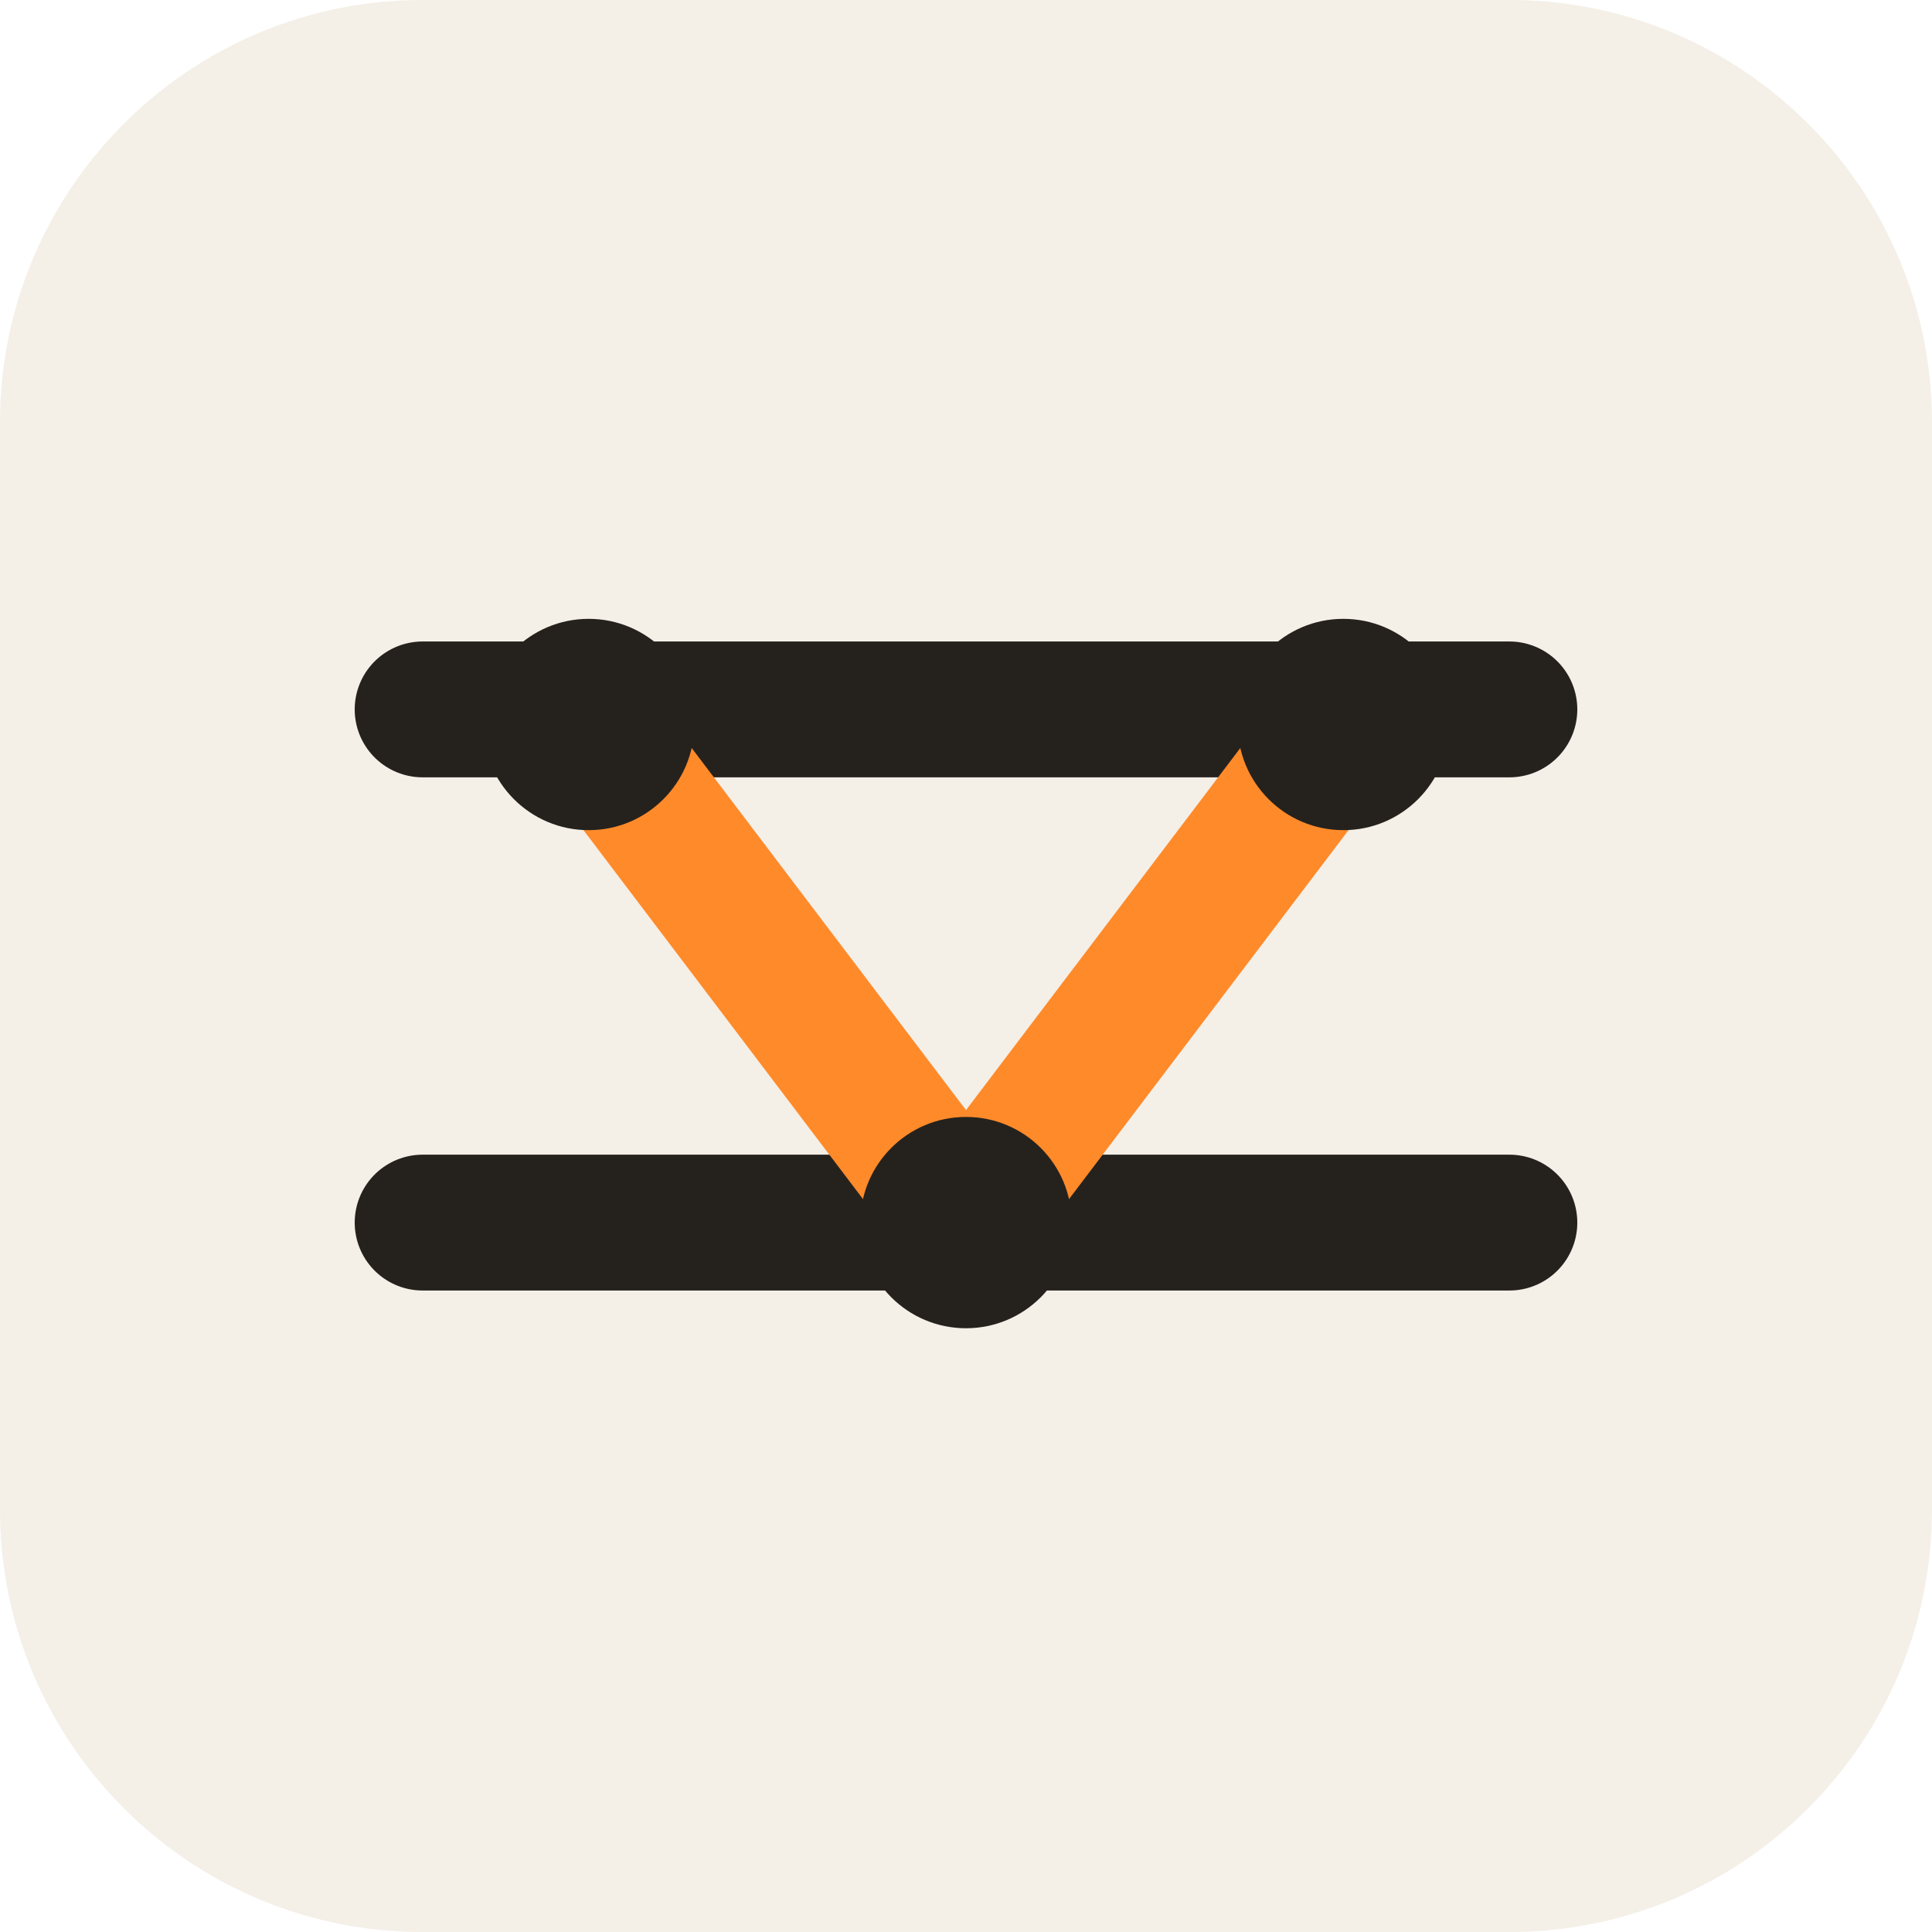
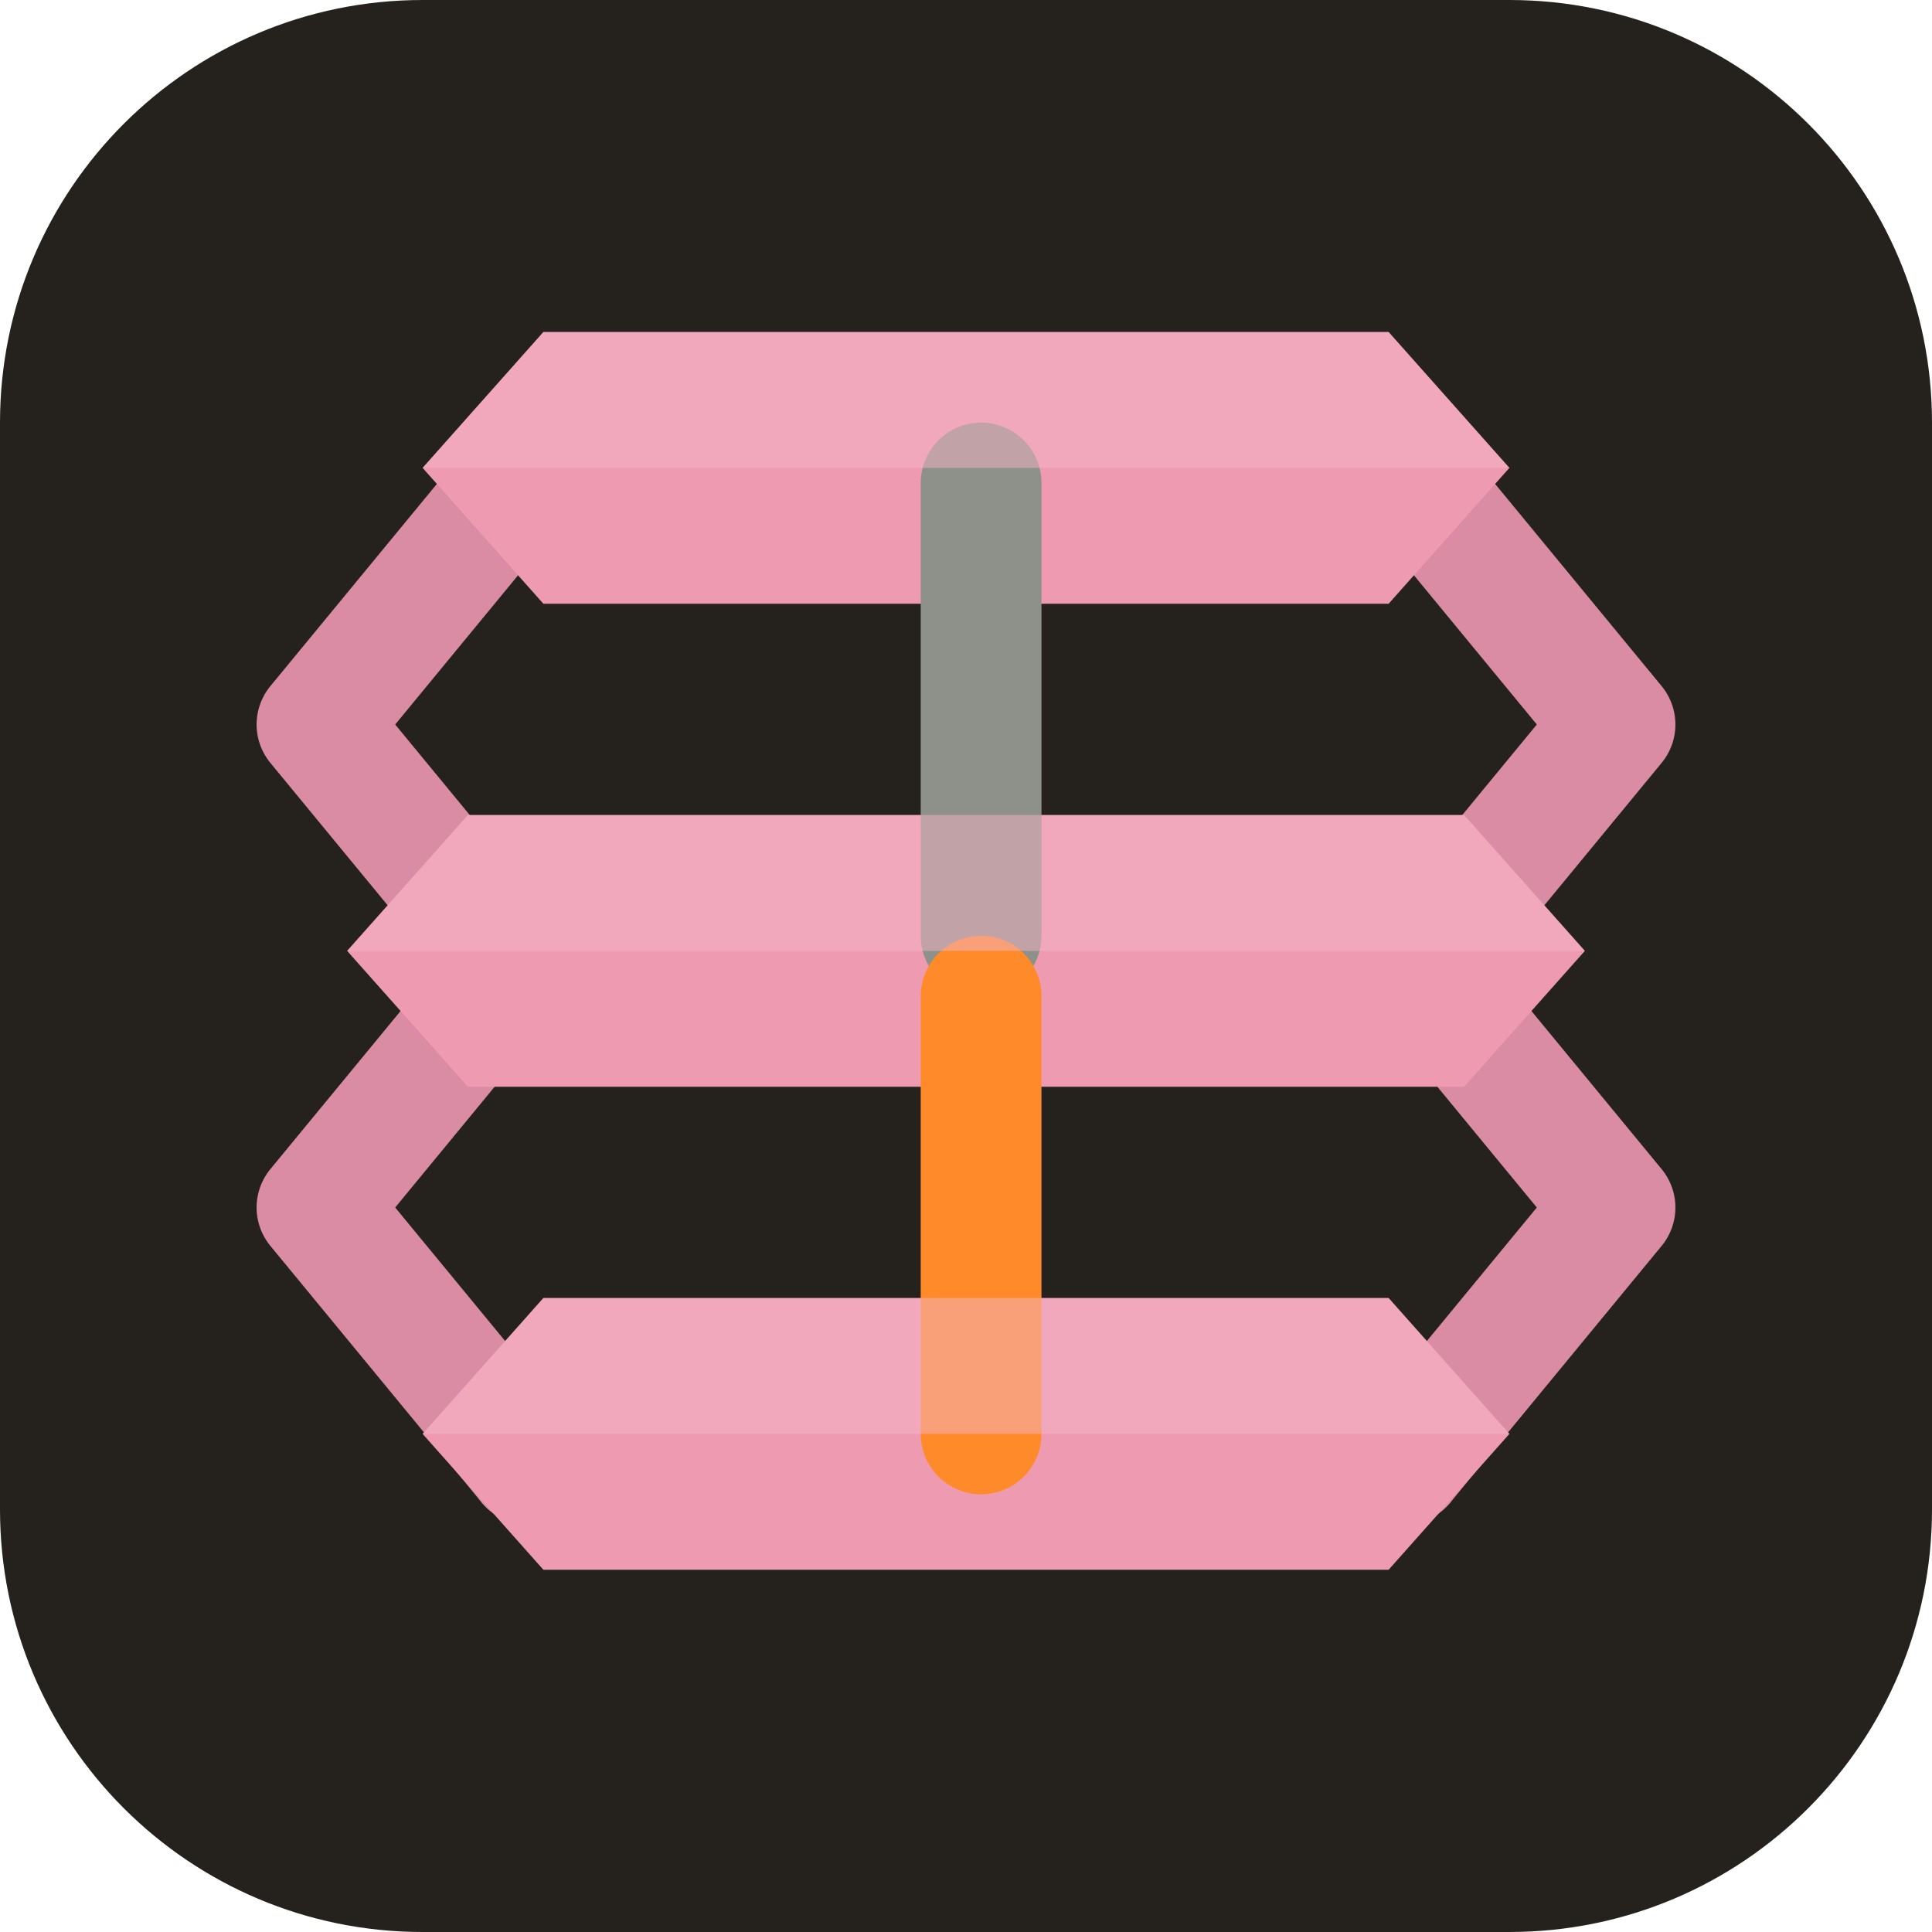
- <svg xmlns="http://www.w3.org/2000/svg" viewBox="0 0 128 128" role="img" aria-label="wavevis.aolabs.io">
-   <rect width="128" height="128" rx="28" fill="#f4efe7" />
-   <path d="M28 47h72M28 81h72" stroke="#25221e" stroke-width="9" stroke-linecap="round" />
-   <path d="M39 48l25 33 25-33" fill="none" stroke="#ff8a2a" stroke-width="9" stroke-linecap="round" stroke-linejoin="round" />
-   <circle cx="39" cy="48" r="7" fill="#25221e" />
-   <circle cx="89" cy="48" r="7" fill="#25221e" />
-   <circle cx="64" cy="81" r="7" fill="#25221e" />
+ <svg xmlns="http://www.w3.org/2000/svg" viewBox="0 0 128 128" role="img" aria-label="double-layer Sarrus cell">
+   <rect width="128" height="128" rx="28" fill="#25221e" />
+   <g fill="none" stroke="#d98ca4" stroke-width="8" stroke-linecap="round" stroke-linejoin="round">
+     <path d="M35 31 21 48 35 65" />
+     <path d="M93 31 107 48 93 65" />
+     <path d="M35 63 21 80 35 97" />
+     <path d="M93 63 107 80 93 97" />
+     <path d="M35 31h58M35 65h58M35 97h58" />
+   </g>
+   <g fill="#ee9bb2">
+     <path d="M36 22h56l8 9-8 9H36l-8-9z" />
+     <path d="M31 54h66l8 9-8 9H31l-8-9z" />
+     <path d="M36 86h56l8 9-8 9H36l-8-9z" />
+   </g>
+   <path d="M65 32v30" stroke="#8d9189" stroke-width="8" stroke-linecap="round" />
+   <path d="M65 66v29" stroke="#ff8a2a" stroke-width="8" stroke-linecap="round" />
+   <g fill="#f6b5c5" opacity=".5">
+     <path d="M36 22h56l8 9H28z" />
+     <path d="M31 54h66l8 9H23z" />
+     <path d="M36 86h56l8 9H28z" />
+   </g>
</svg>
